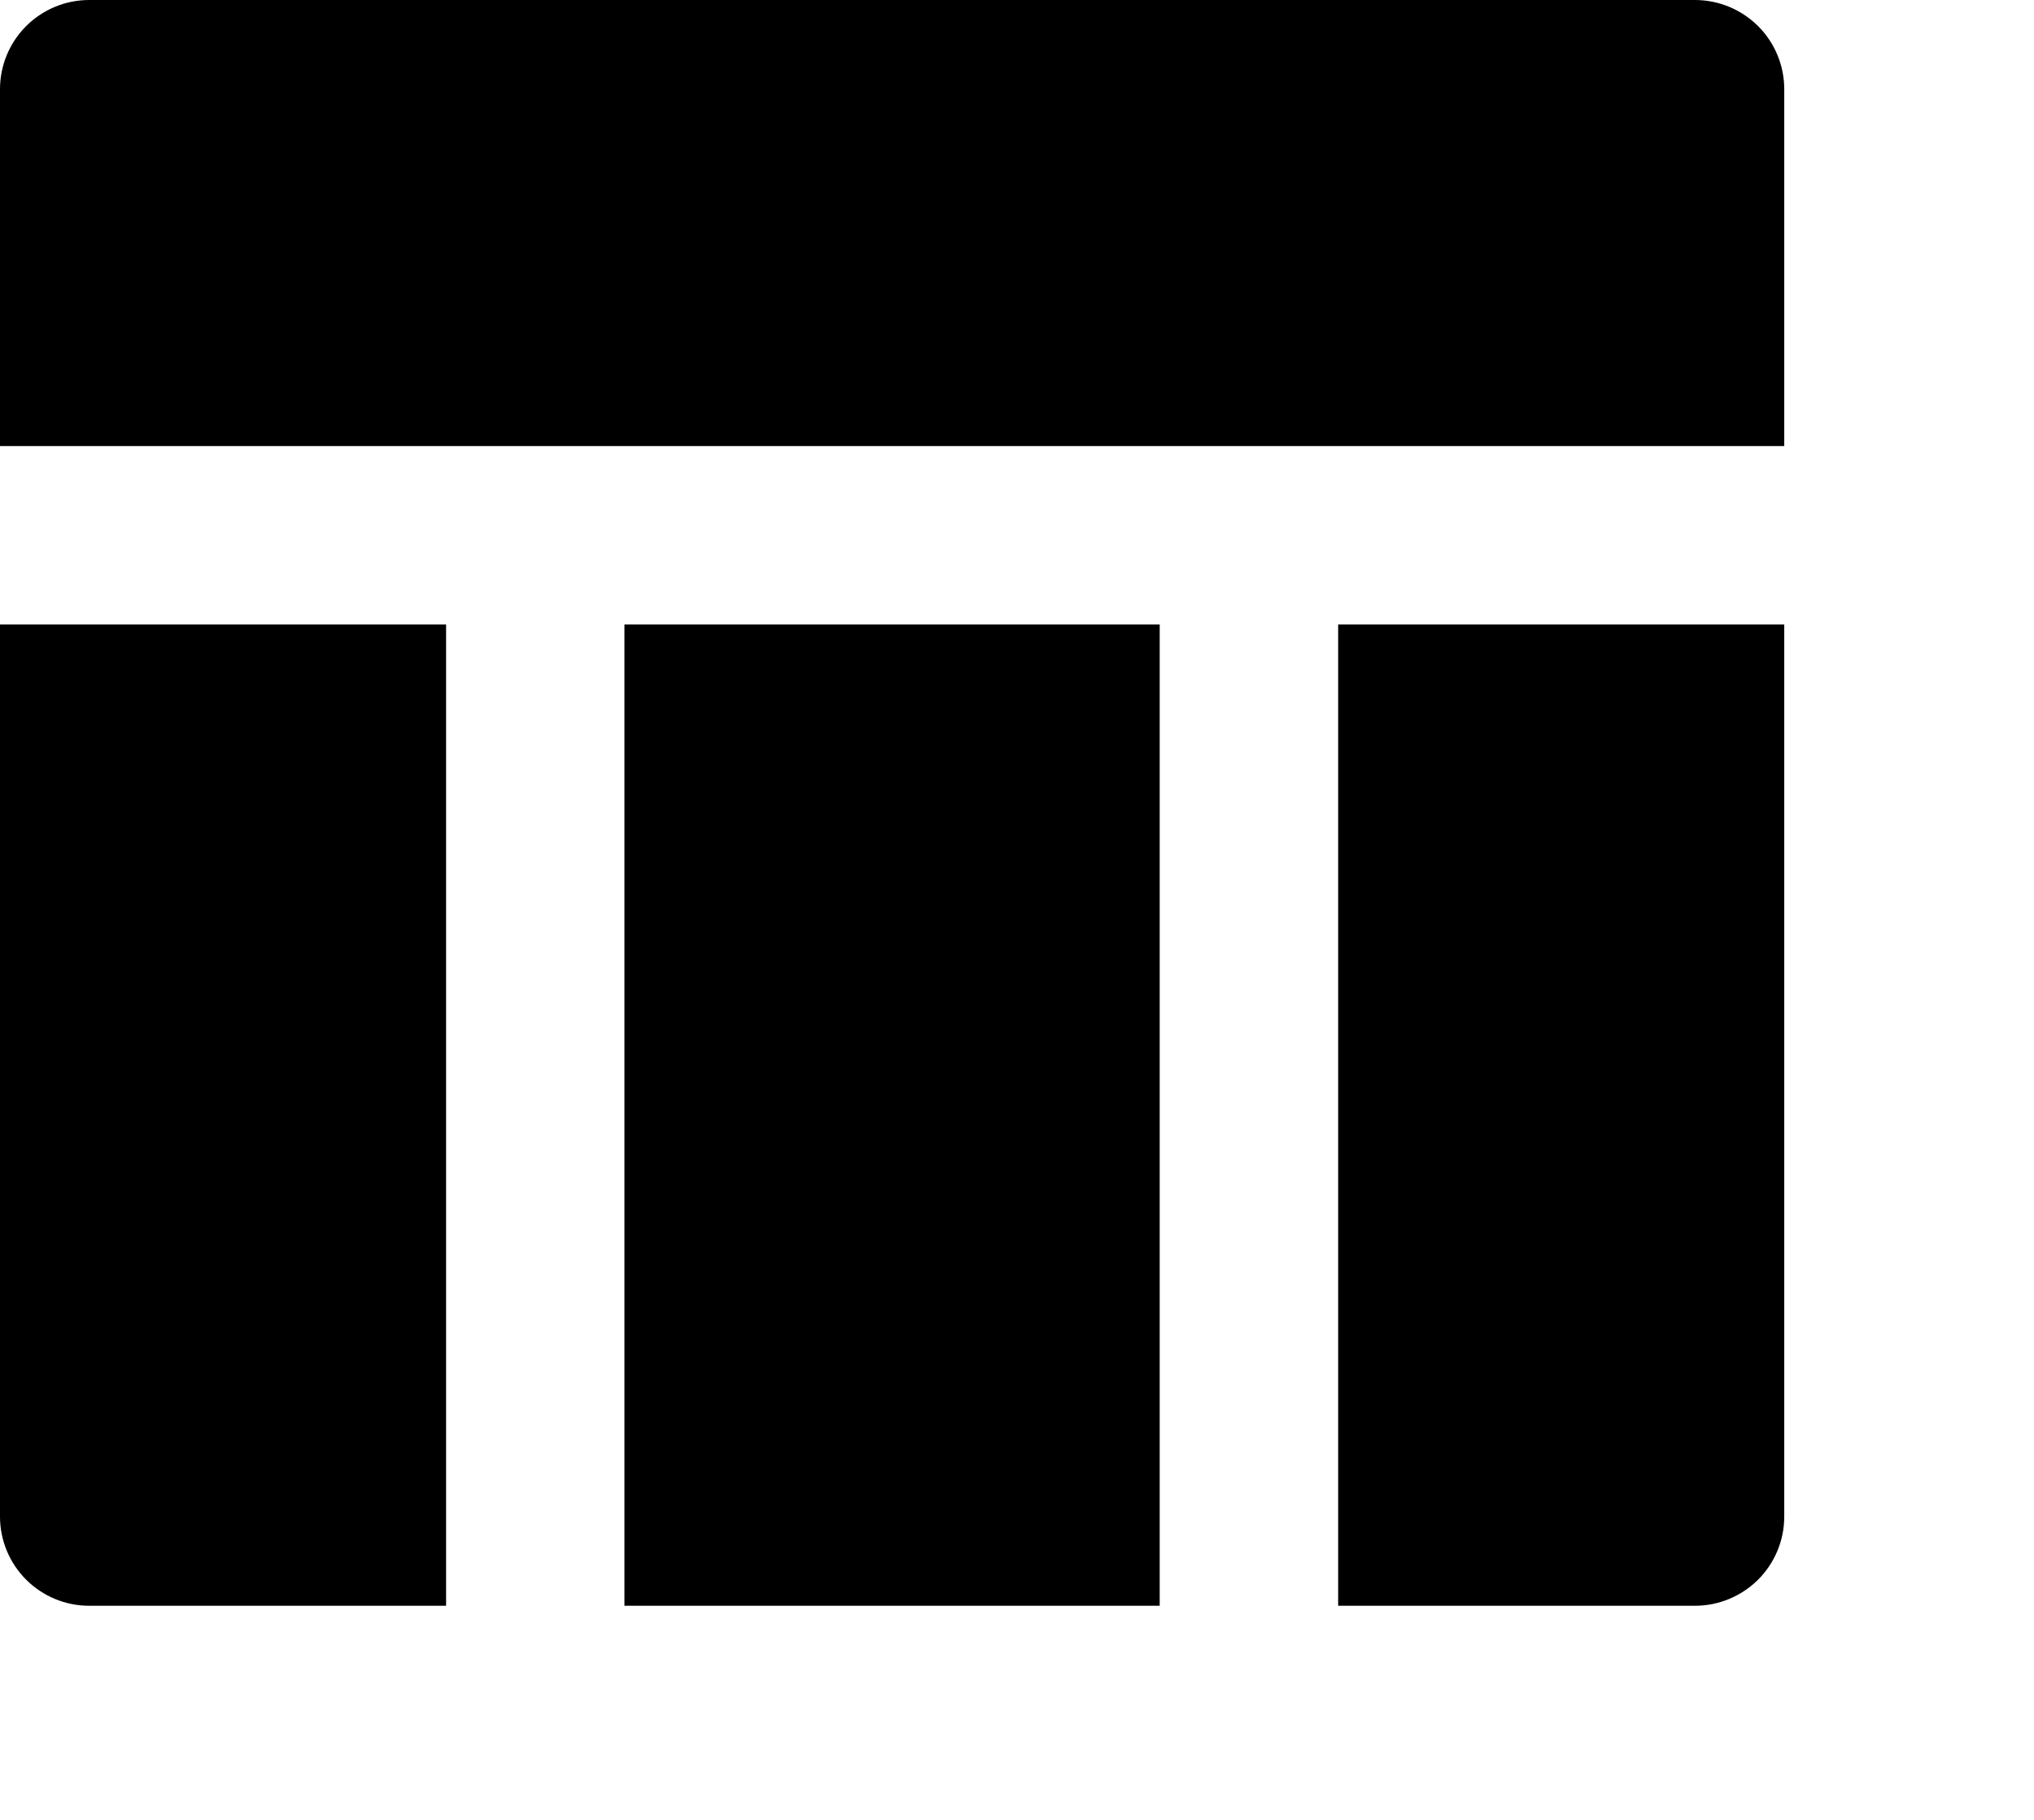
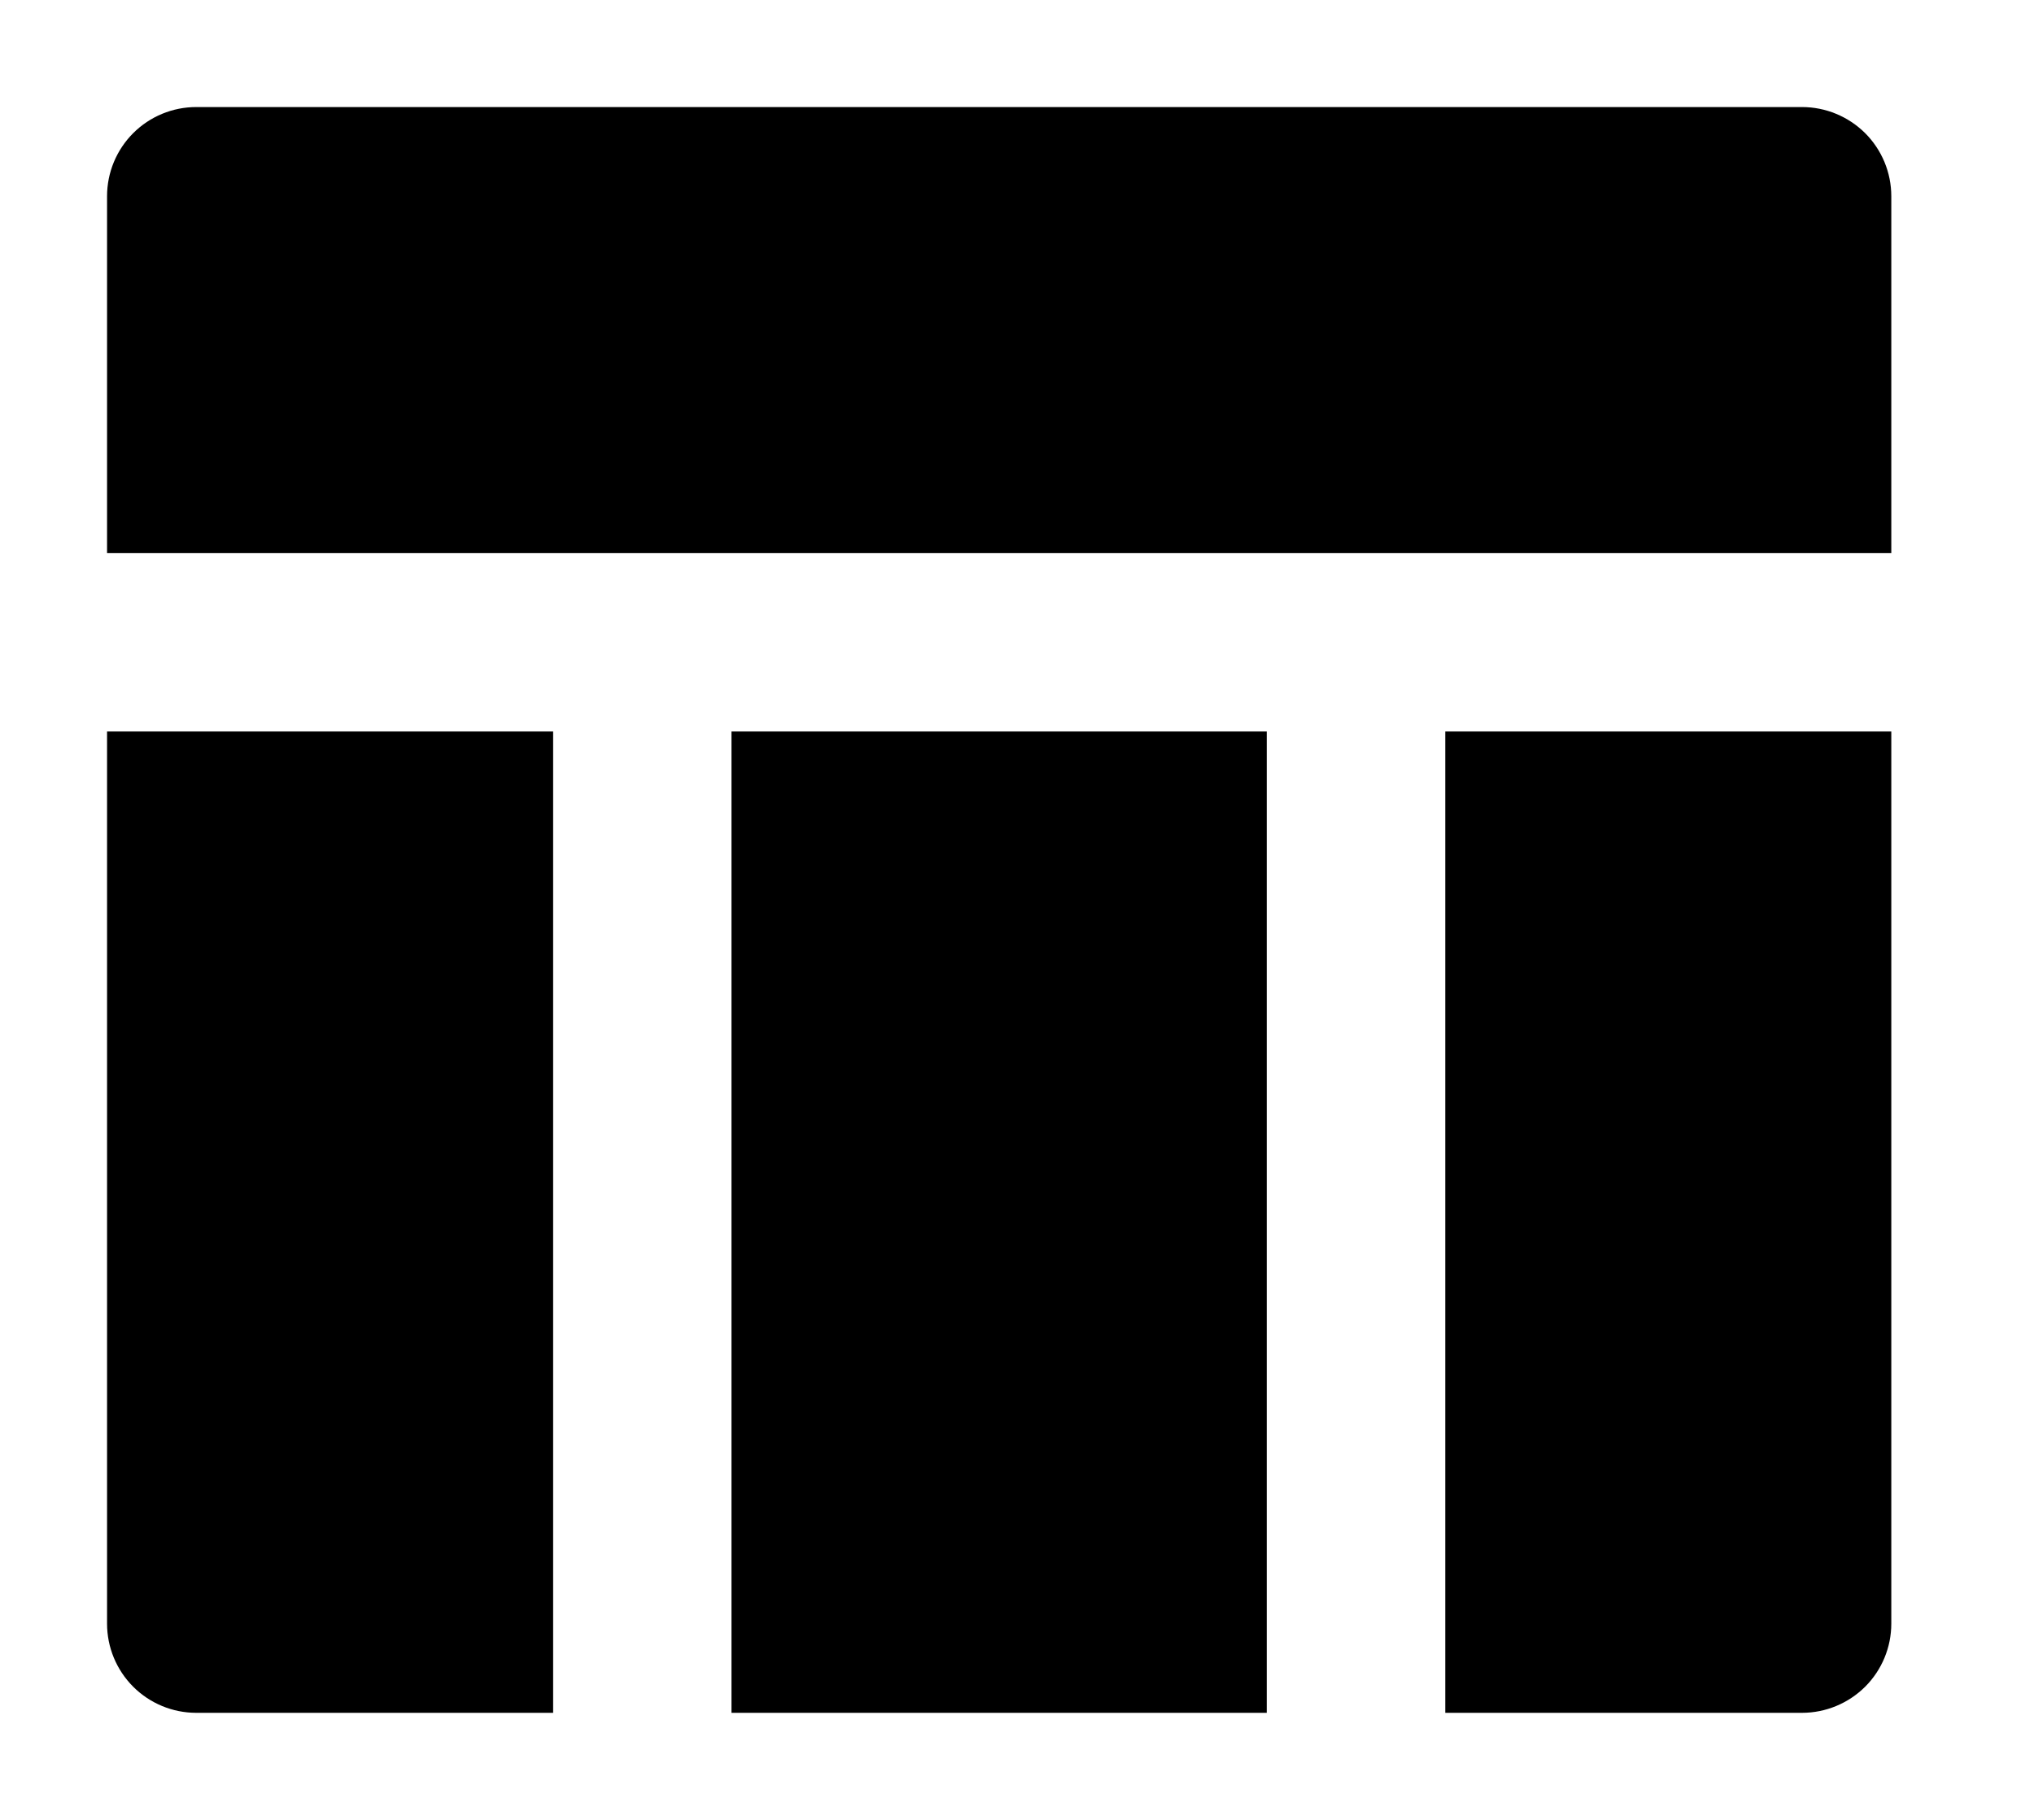
- <svg xmlns="http://www.w3.org/2000/svg" viewBox="0 0 19 17" fill="none">
+ <svg xmlns="http://www.w3.org/2000/svg" viewBox="-1 -1 19 17" fill="none">
  <path d="M10.833 15H5.833V5.833H10.833V15ZM12.5 15V5.833H16.667V14.167C16.667 14.388 16.579 14.6 16.423 14.756C16.266 14.912 16.054 15 15.833 15H12.5ZM4.167 15H0.833C0.612 15 0.4 14.912 0.244 14.756C0.088 14.6 0 14.388 0 14.167V5.833H4.167V15ZM16.667 4.167H0V0.833C0 0.612 0.088 0.4 0.244 0.244C0.4 0.088 0.612 0 0.833 0H15.833C16.054 0 16.266 0.088 16.423 0.244C16.579 0.4 16.667 0.612 16.667 0.833V4.167Z" fill="currentColor" />
</svg>
